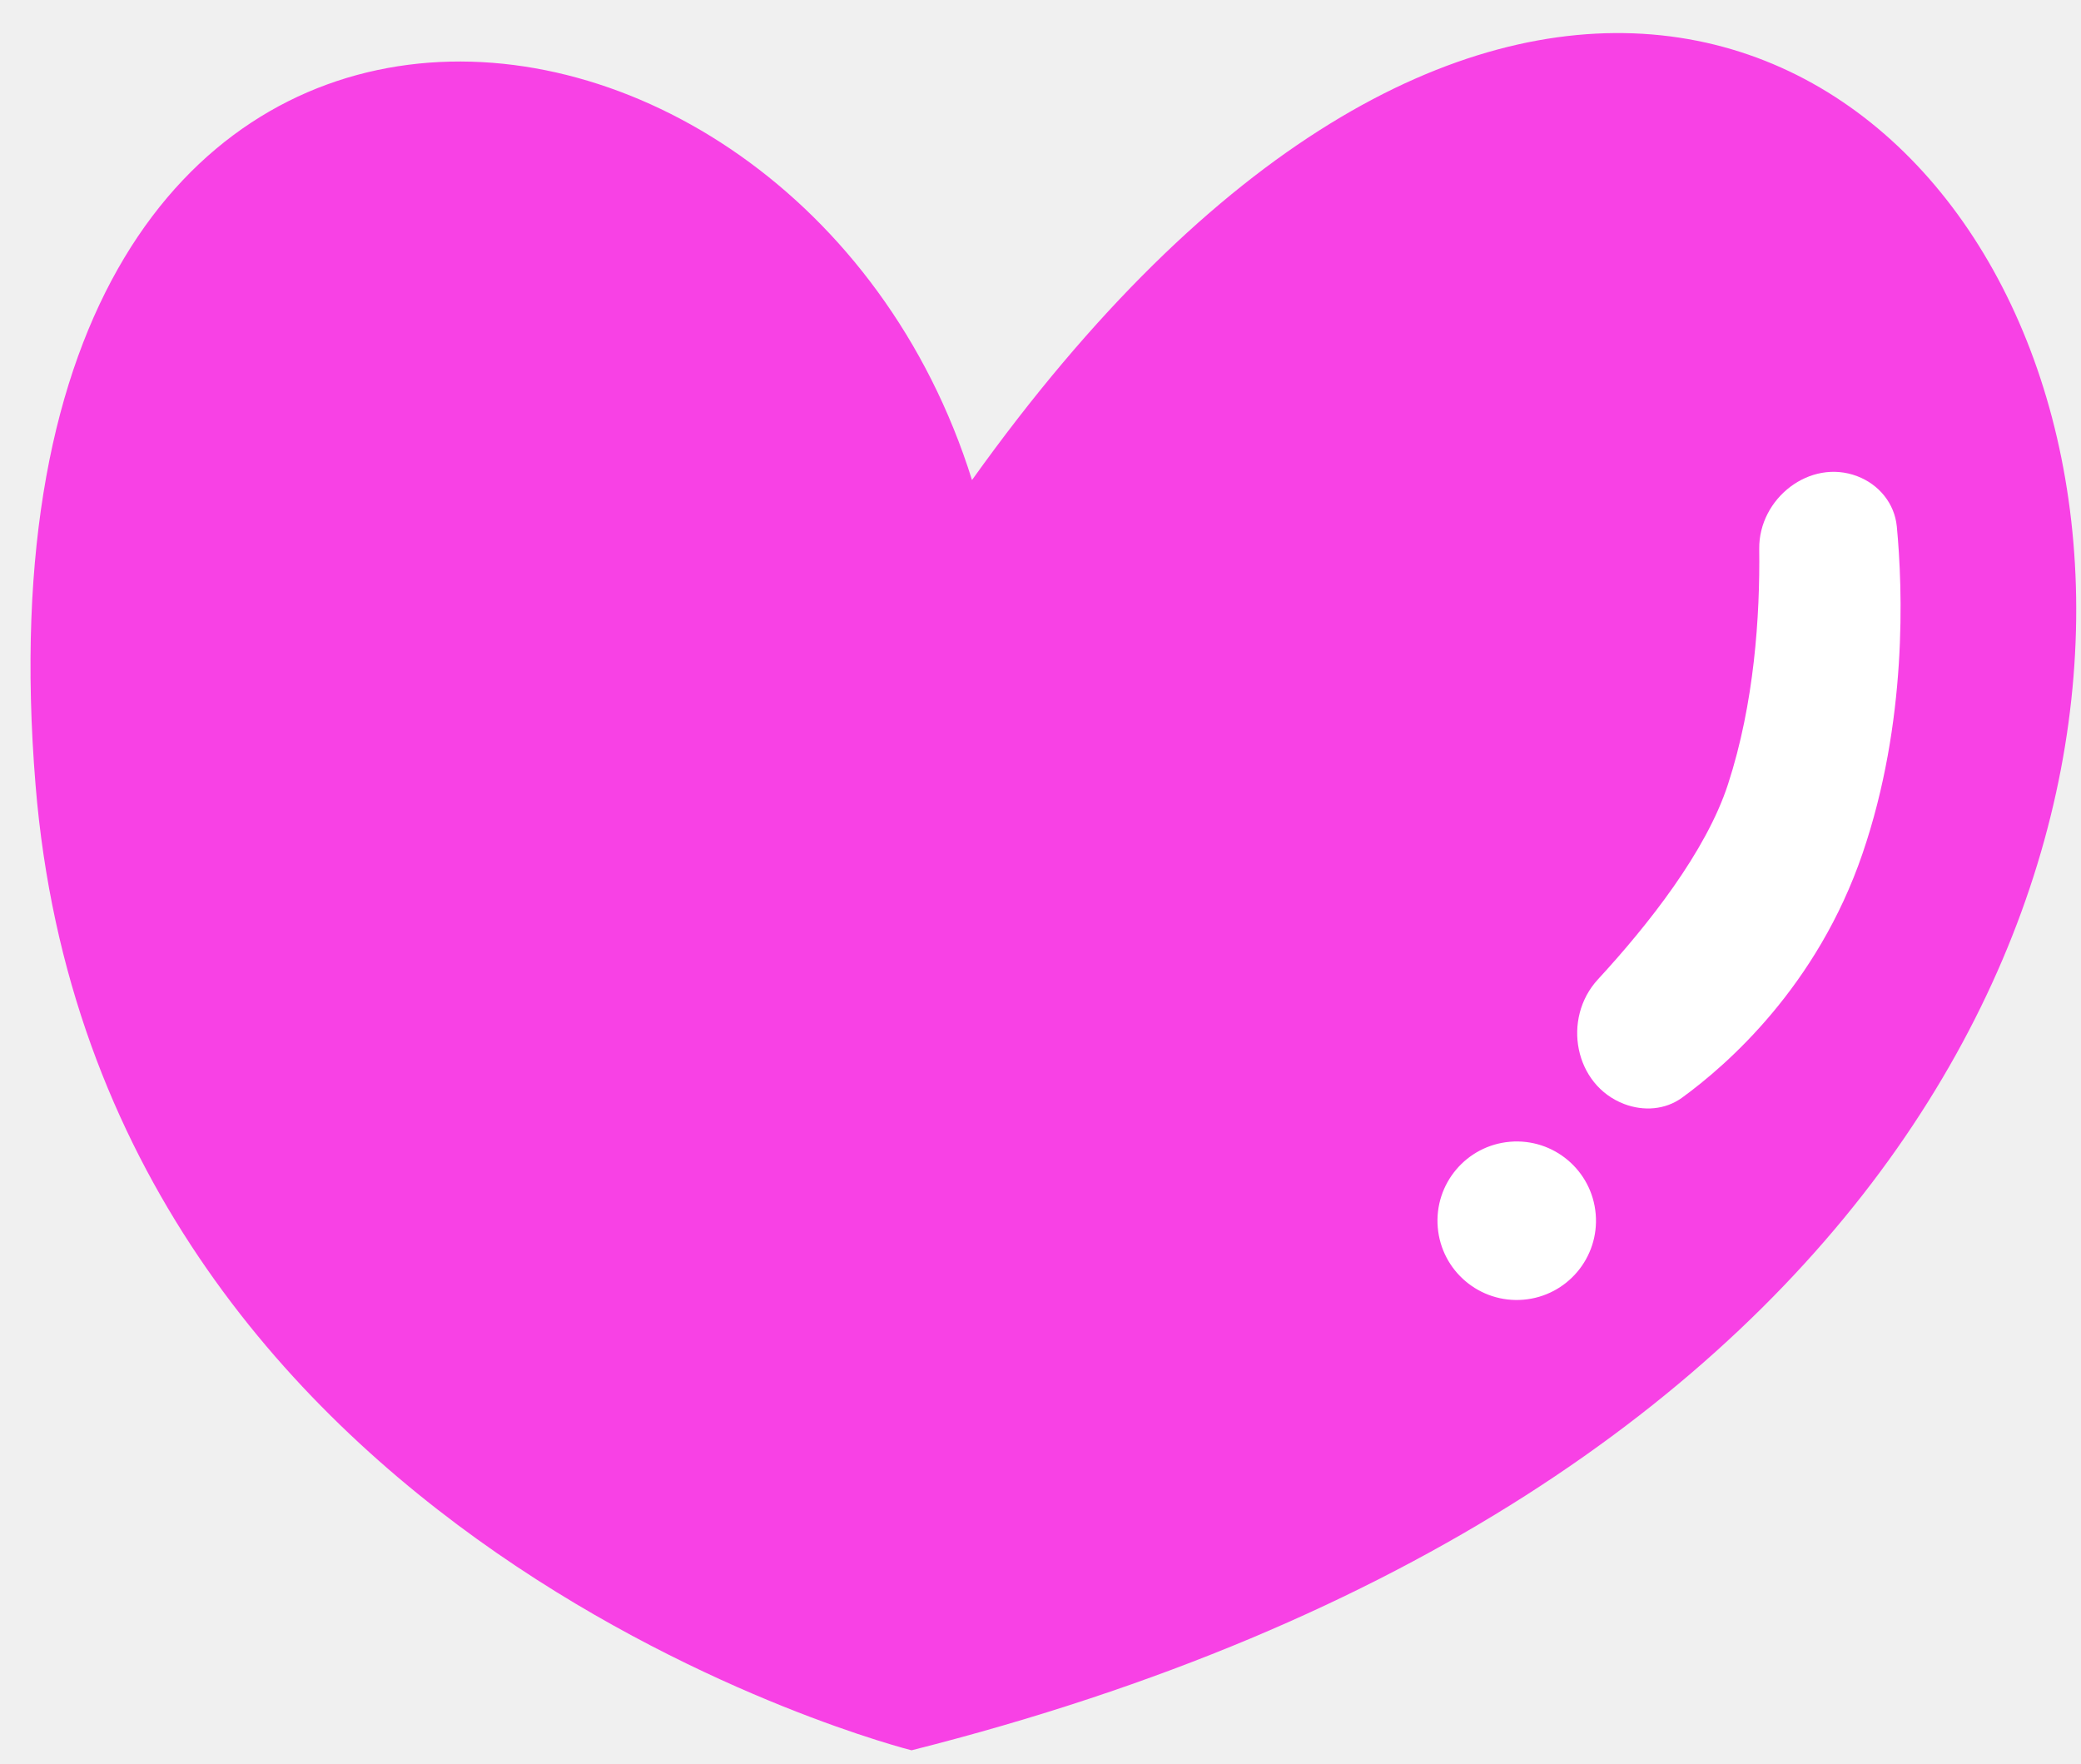
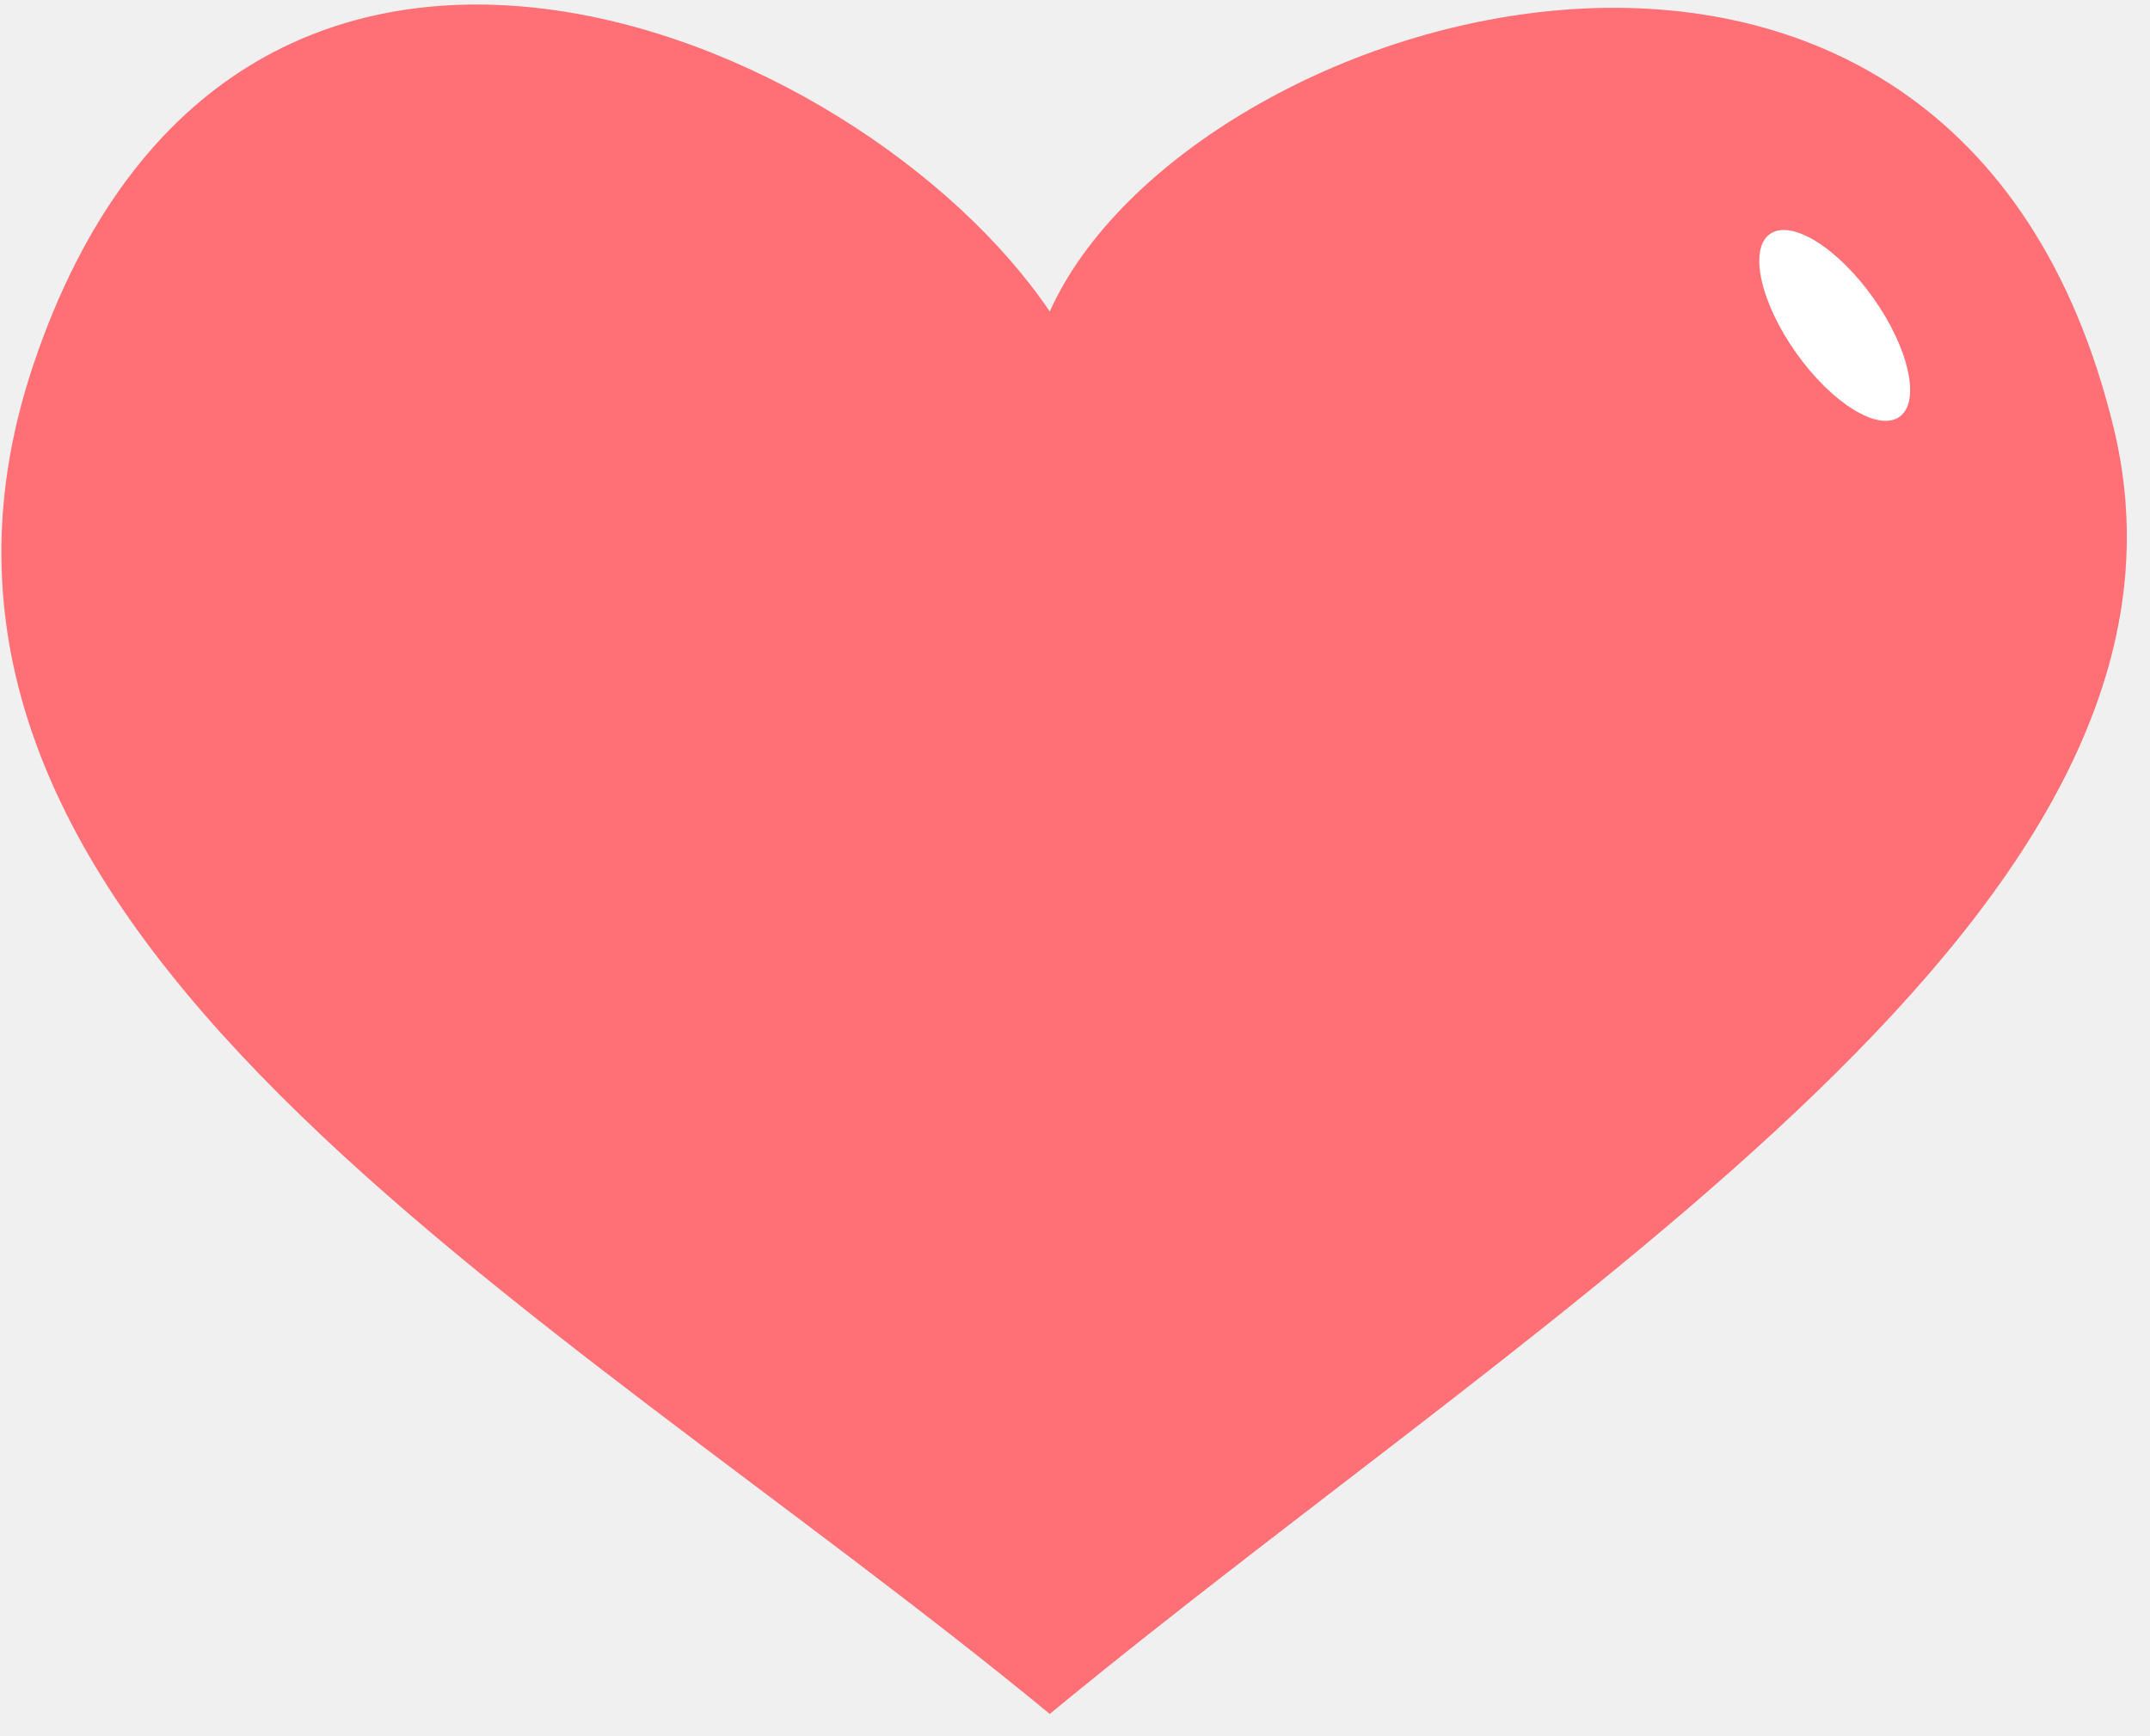
- <svg xmlns="http://www.w3.org/2000/svg" width="59" height="50" viewBox="0 0 59 50" fill="none">
-   <path d="M1.008 22.253C-1.189 -4.614 22.536 -2.443 27.558 13.609C55.099 -24.928 82.235 35.393 25.844 49.62C25.844 49.62 2.773 43.834 1.008 22.253Z" fill="#F841E5" />
-   <circle cx="43.002" cy="34.607" r="2.247" transform="rotate(-4.85609 43.0021 34.6073)" fill="white" />
-   <path d="M49.877 15.562C49.86 14.129 51.313 12.991 52.653 13.499C53.269 13.732 53.715 14.271 53.778 14.927C53.947 16.703 54.083 20.467 52.804 24.203C51.52 27.956 48.97 30.188 47.69 31.118C47.214 31.464 46.601 31.507 46.051 31.299C44.636 30.762 44.279 28.878 45.304 27.765C46.725 26.223 48.37 24.145 48.992 22.233C49.738 19.942 49.901 17.463 49.877 15.562Z" fill="white" />
+ <svg xmlns="http://www.w3.org/2000/svg" width="83" height="67" viewBox="0 0 83 67" fill="none">
+   <path d="M1.292 14.072C9.01 -8.866 33.122 1.077 40.526 12.028C45.838 0.177 75.468 -8.759 81.598 16.524C86.064 34.944 60.159 50 40.526 66.178C20.909 50.036 -6.064 35.936 1.292 14.072Z" fill="#FF6F76" />
+   <ellipse cx="70.828" cy="12.565" rx="4.325" ry="1.828" transform="rotate(54.6843 70.8279 12.5652)" fill="white" />
</svg>
